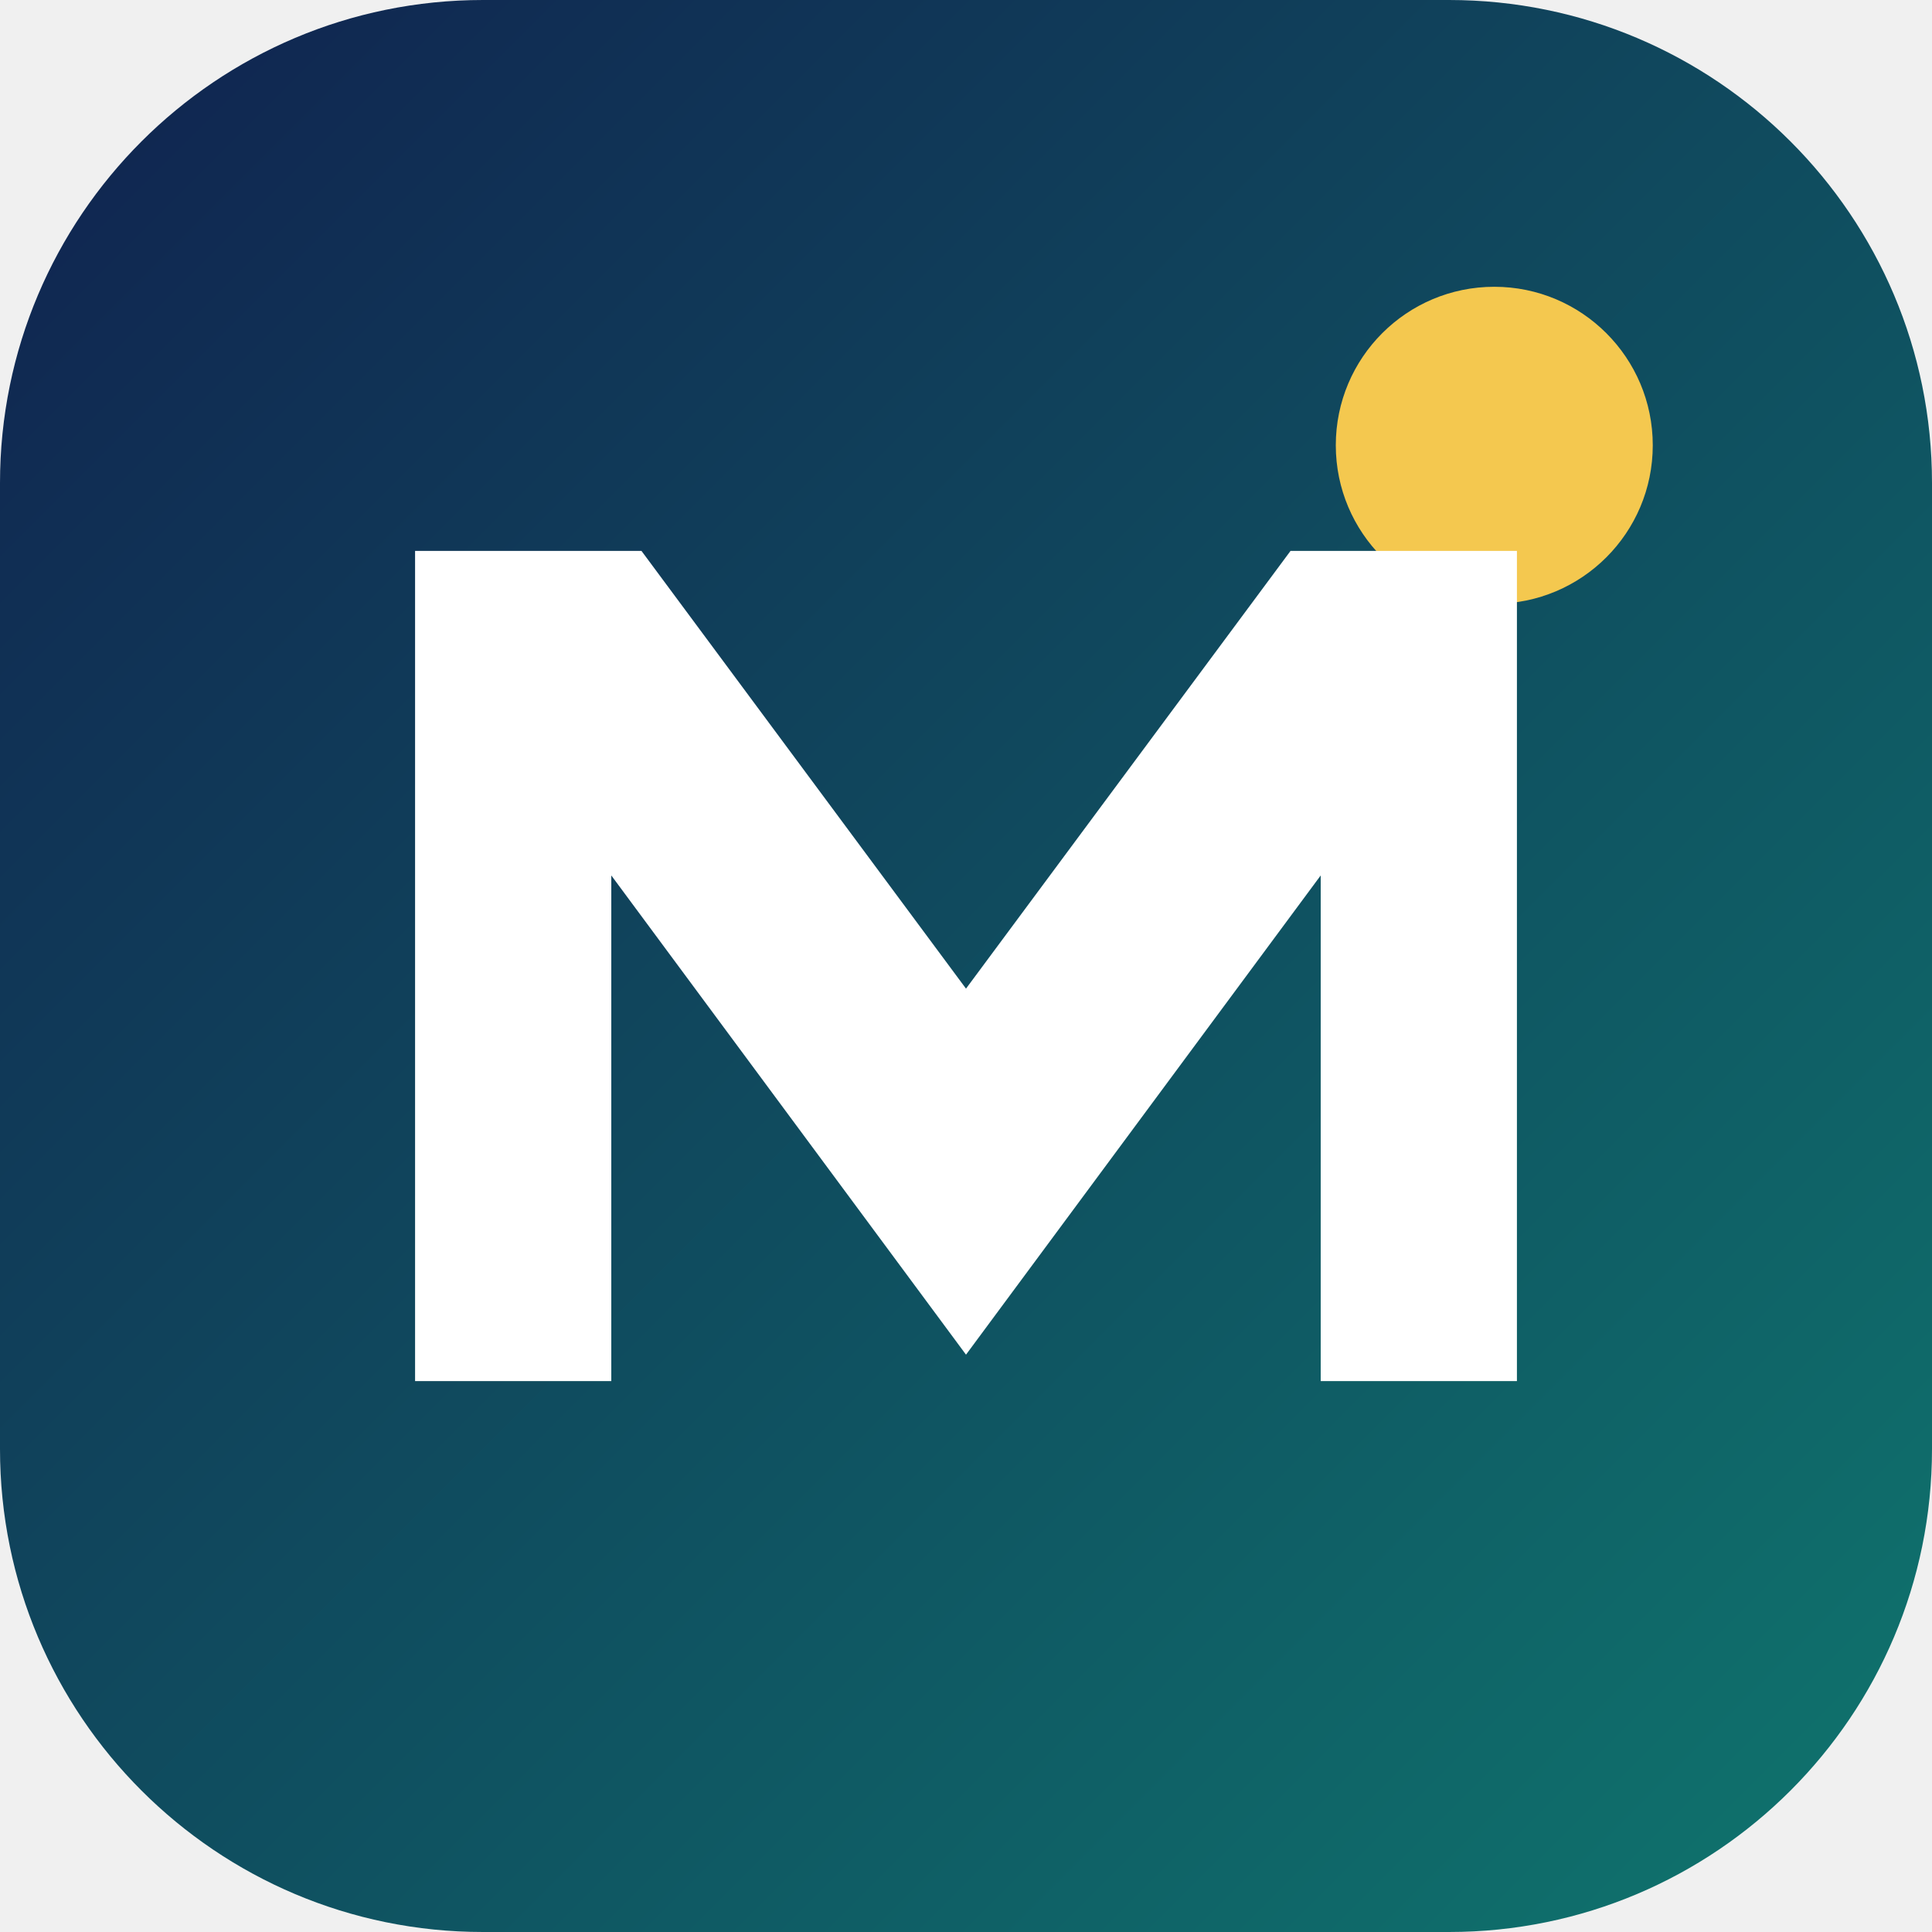
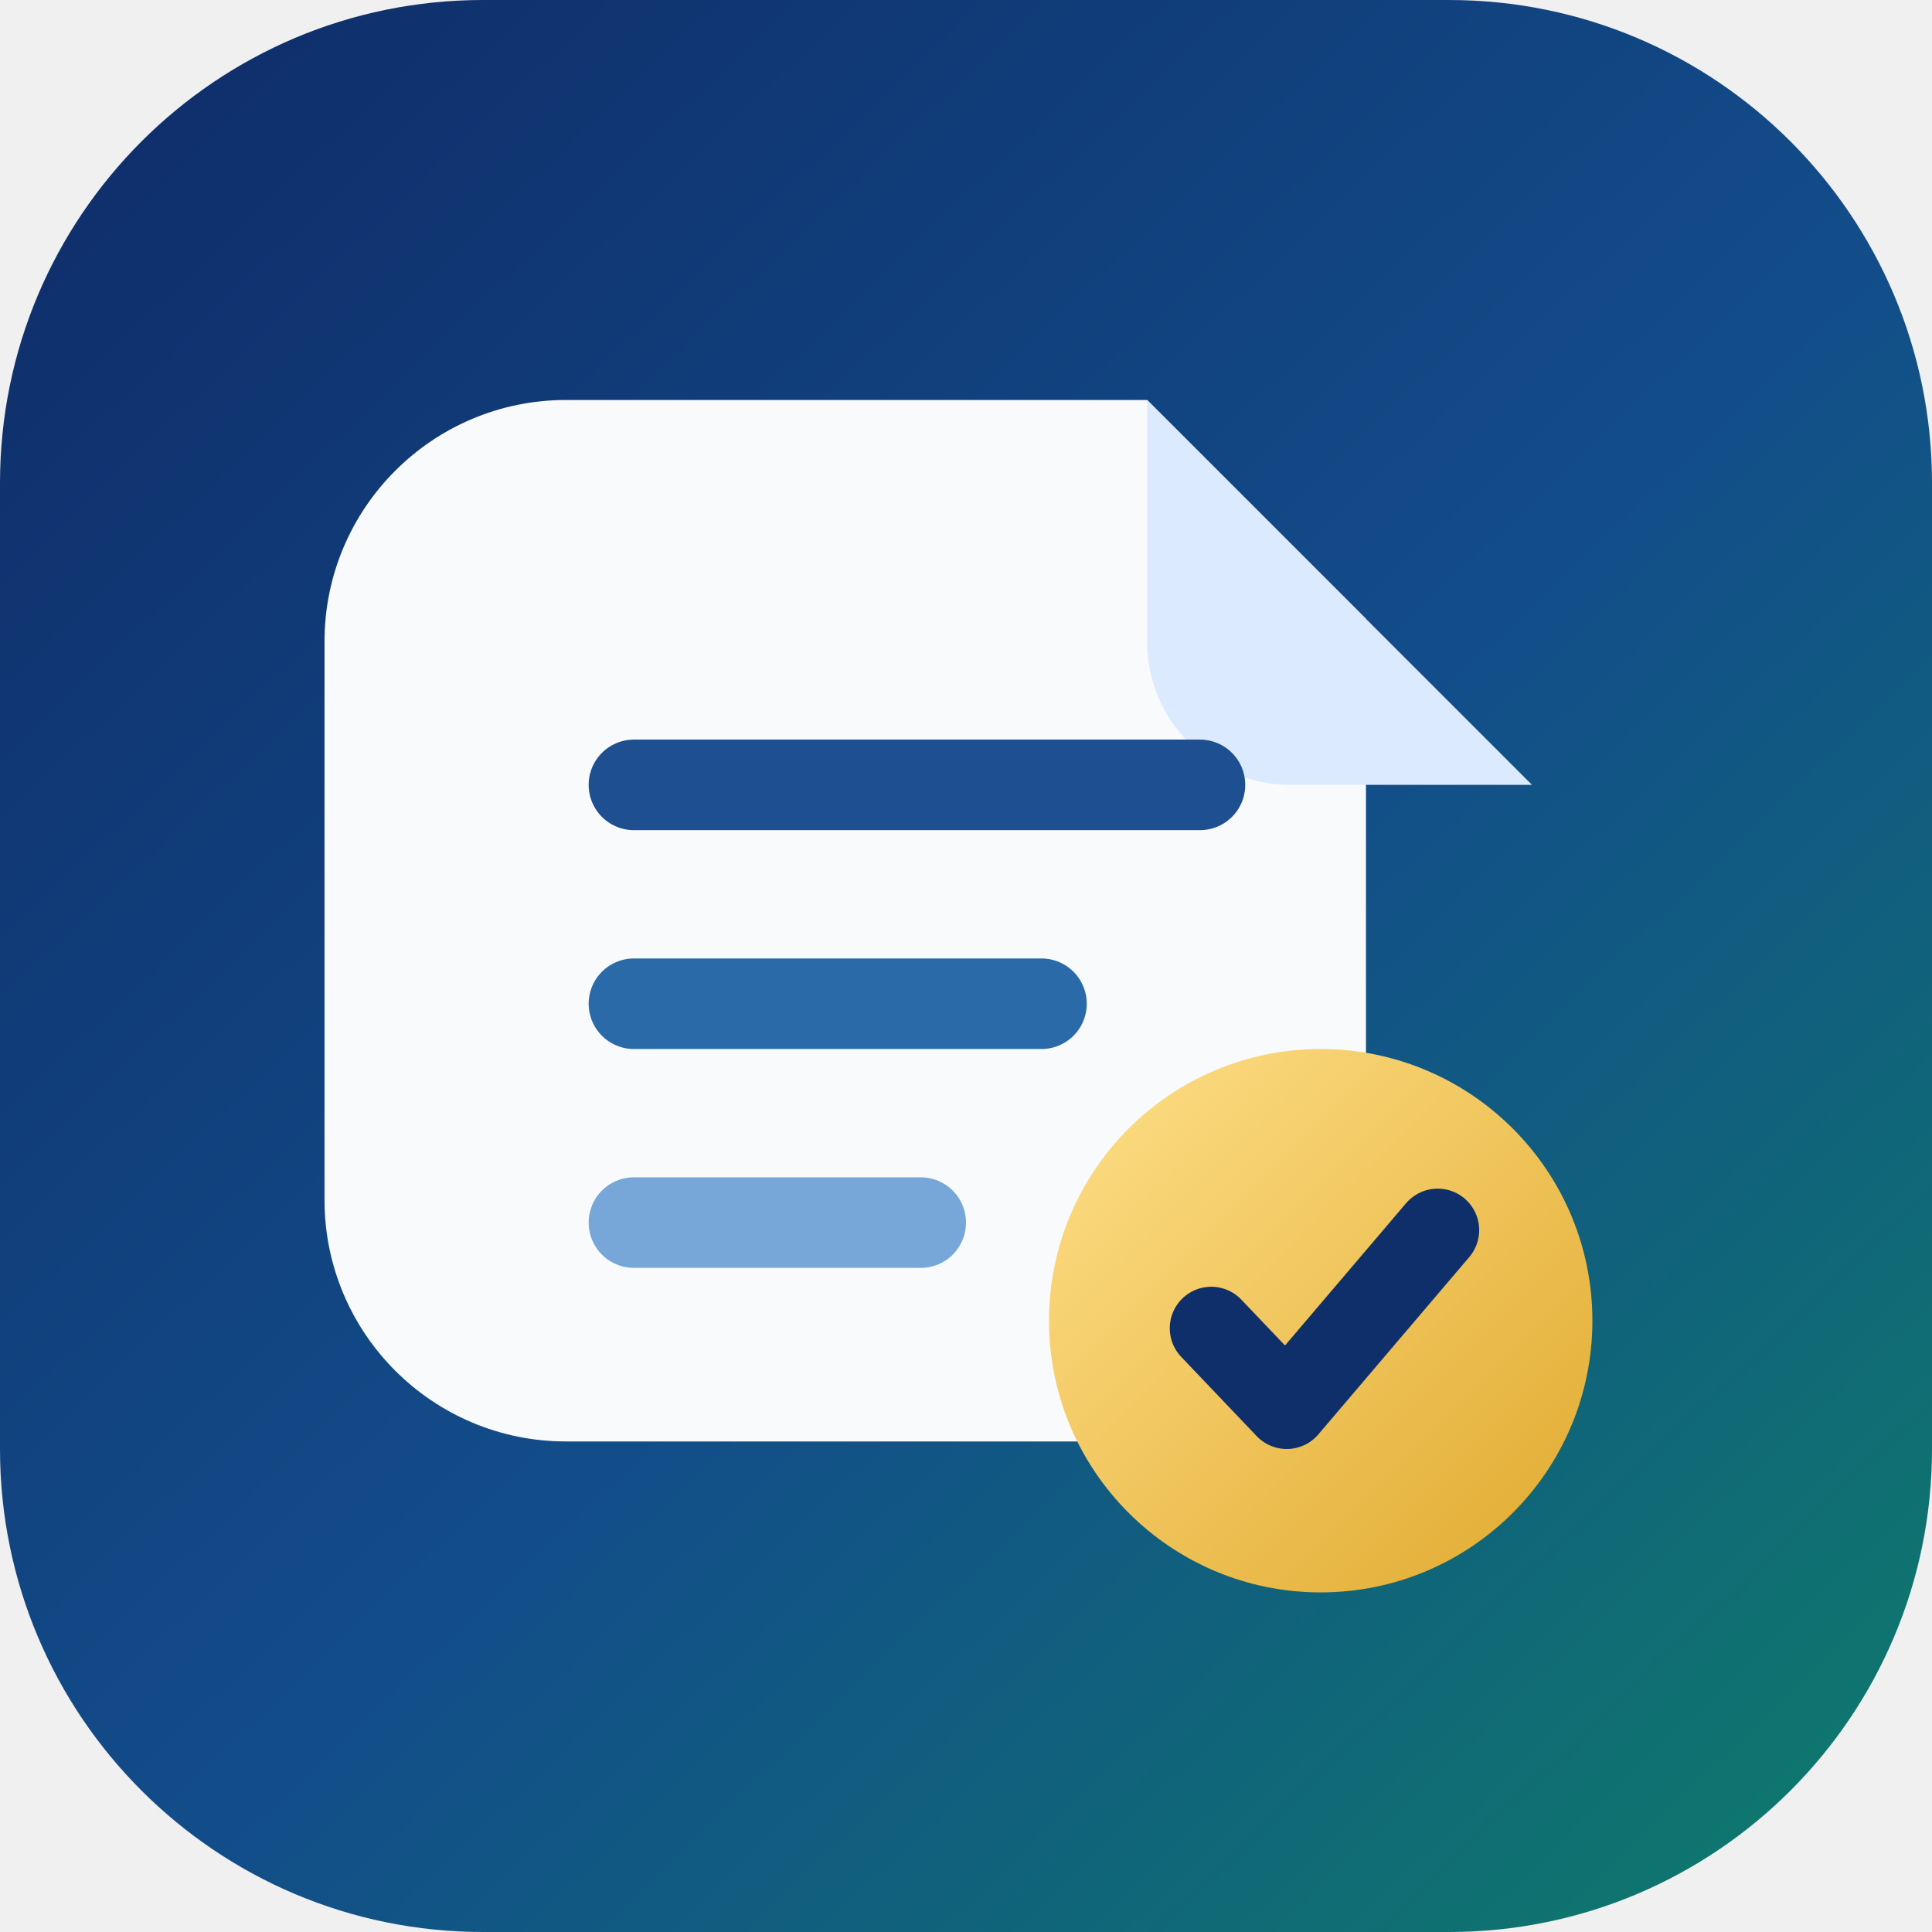
<svg xmlns="http://www.w3.org/2000/svg" viewBox="0 0 512 512">
  <defs>
-     <linearGradient id="g" x1="0%" y1="0%" x2="100%" y2="100%">
-       <stop offset="0%" stop-color="#10214f" />
+     <linearGradient id="bg" x1="8%" y1="6%" x2="92%" y2="94%">
+       <stop offset="0%" stop-color="#0f2f6b" />
+       <stop offset="55%" stop-color="#124d8a" />
      <stop offset="100%" stop-color="#0f766e" />
    </linearGradient>
+     <linearGradient id="seal" x1="0%" y1="0%" x2="100%" y2="100%">
+       <stop offset="0%" stop-color="#ffe08a" />
+       <stop offset="100%" stop-color="#e0a92d" />
+     </linearGradient>
  </defs>
-   <rect width="512" height="512" rx="128" fill="url(#g)" />
-   <circle cx="396" cy="118" r="42" fill="#f4c84f" />
-   <path d="M110 366V146h60l86 116 86-116h60v220h-52V232l-94 127-94-127v134z" fill="#ffffff" />
+   <rect width="512" height="512" rx="128" fill="url(#bg)" />
+   <path d="M150 106h154l58 58v154c0 35.346-28.654 64-64 64H150c-35.346 0-64-28.654-64-64V170c0-35.346 28.654-64 64-64Z" fill="#fff" opacity=".97" />
+   <path d="M304 106v64c0 20.987 17.013 38 38 38h64z" fill="#dbeafe" />
+   <path d="M168 208h150" stroke="#1d4f91" stroke-width="24" stroke-linecap="round" />
+   <path d="M168 266h108" stroke="#2b6aa8" stroke-width="24" stroke-linecap="round" />
+   <path d="M168 324h76" stroke="#76a7d8" stroke-width="24" stroke-linecap="round" />
+   <circle cx="350" cy="350" r="72" fill="url(#seal)" />
+   <path d="m321 352 20 21 40-47" fill="none" stroke="#0f2f6b" stroke-width="22" stroke-linecap="round" stroke-linejoin="round" />
</svg>
